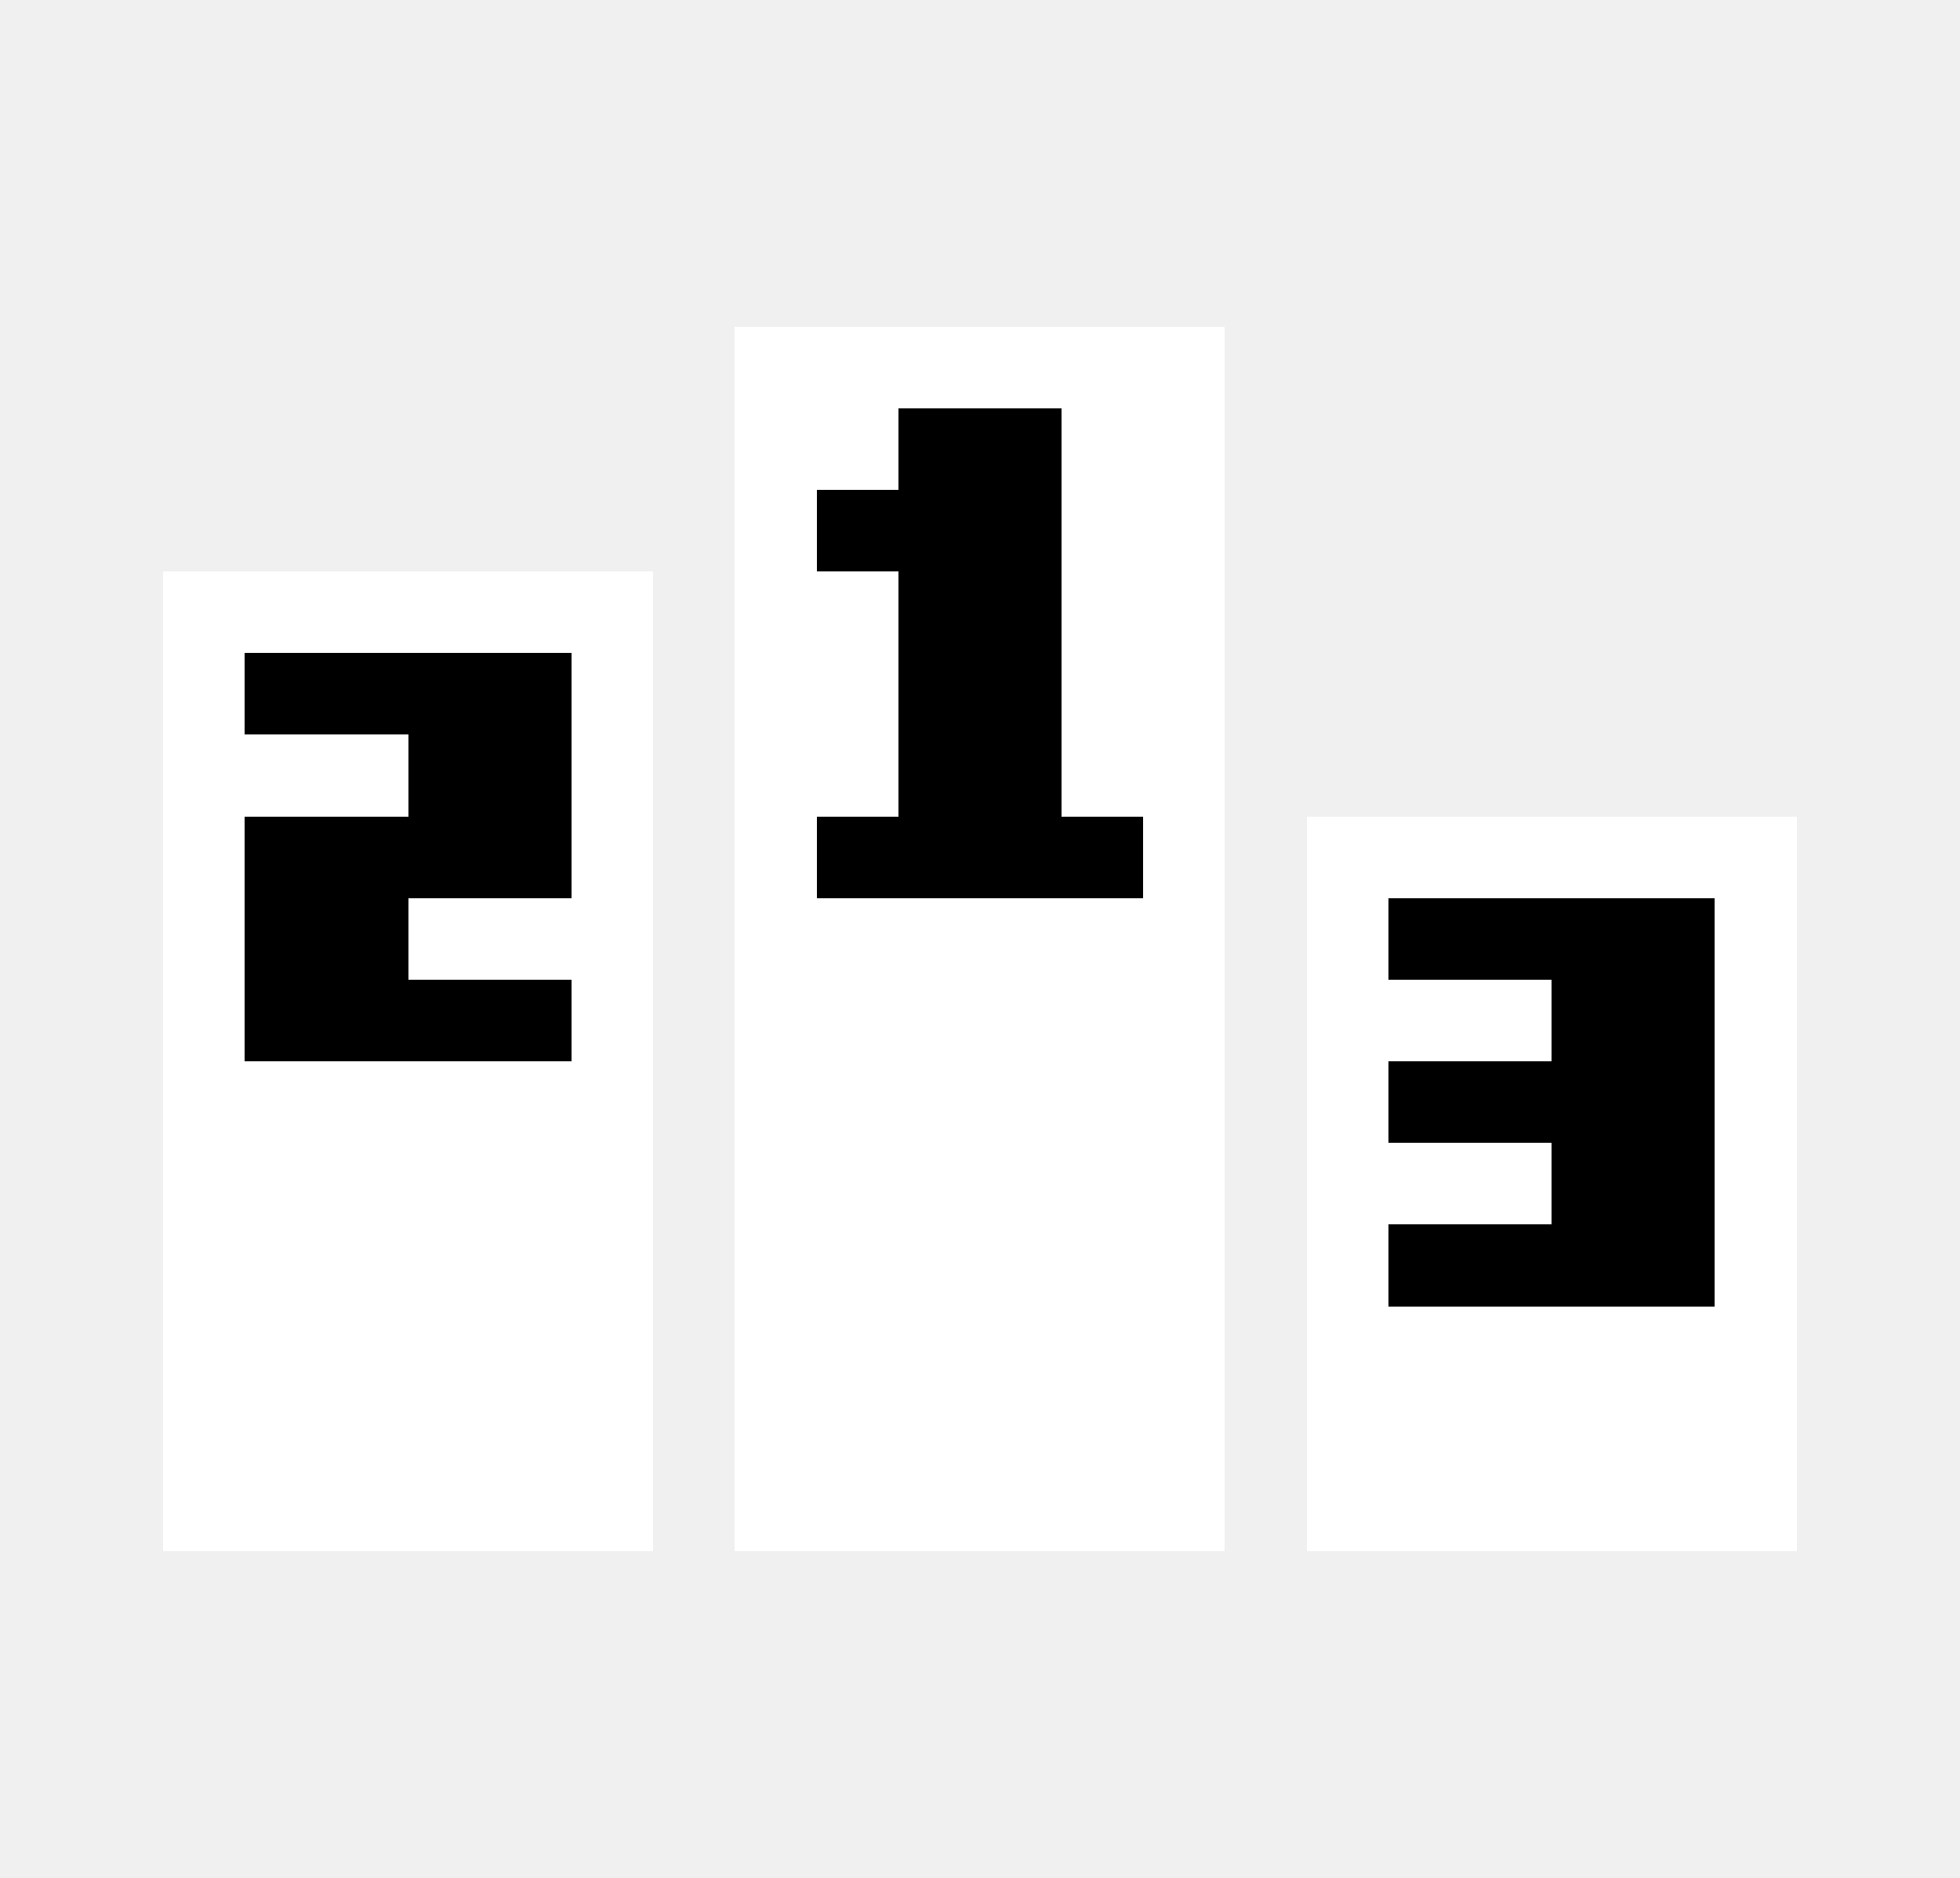
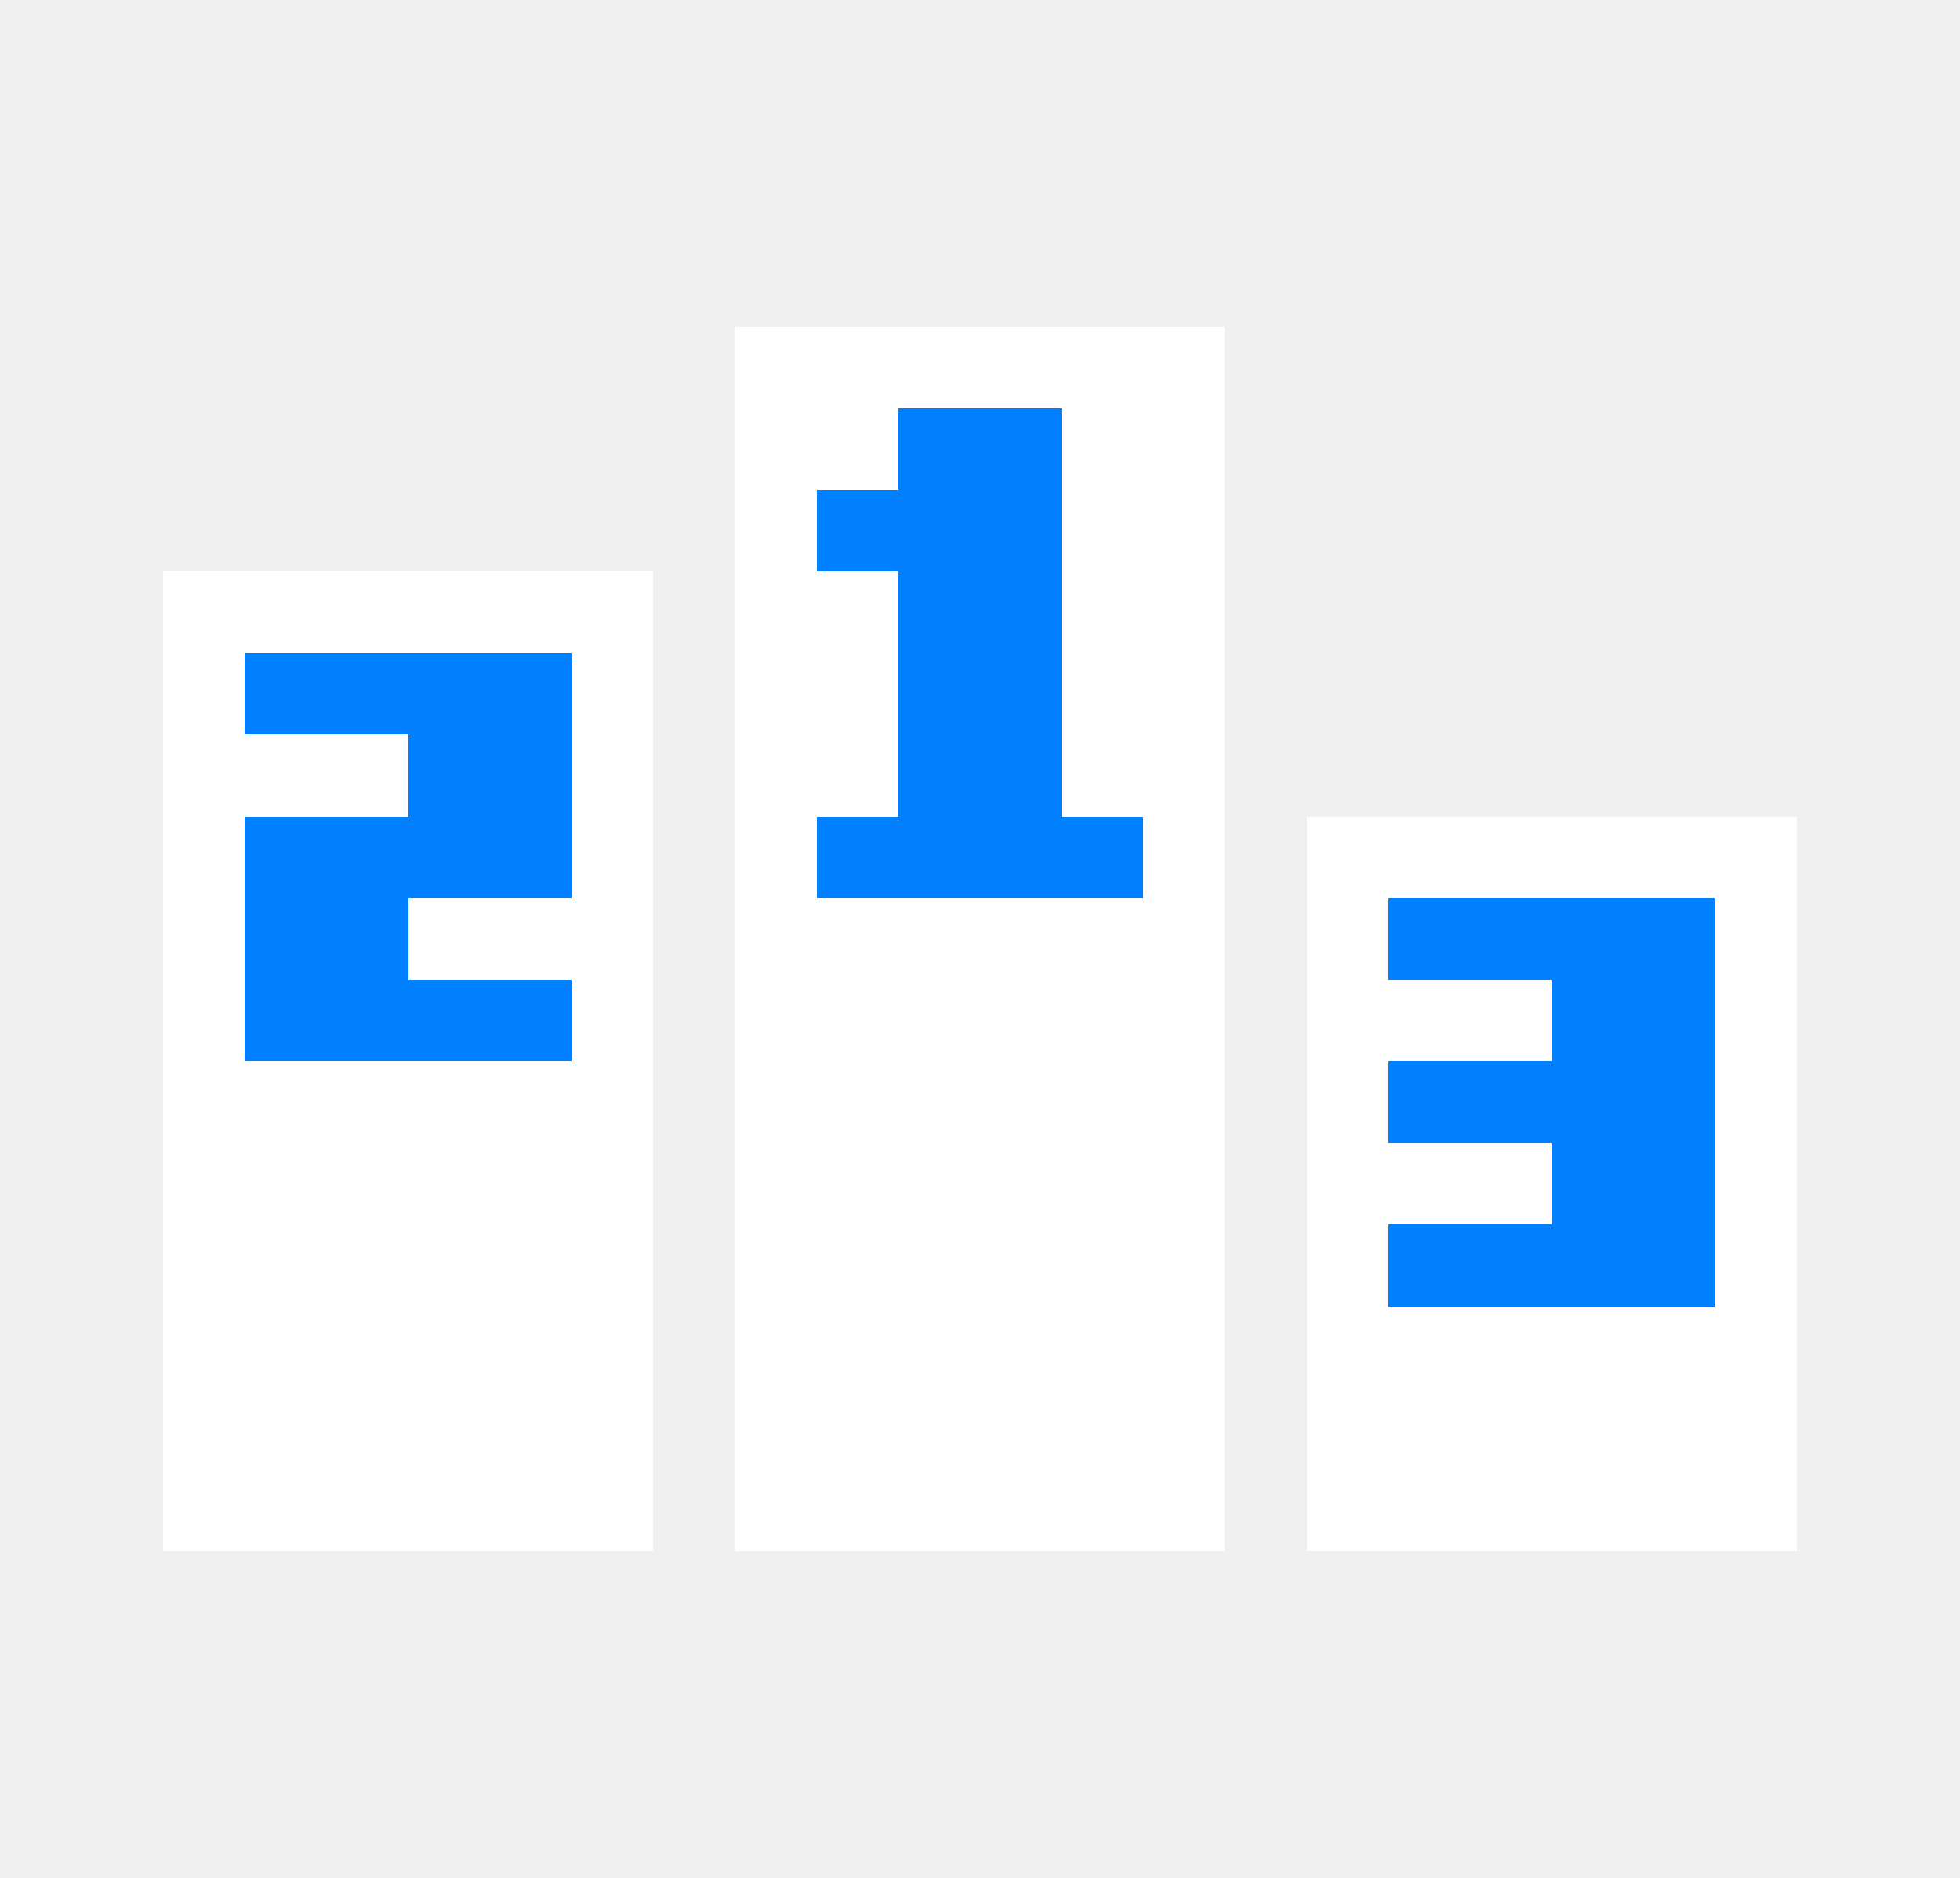
<svg xmlns="http://www.w3.org/2000/svg" width="24" height="23" shape-rendering="crispEdges">
  <rect x="9" y="4" width="1" height="1" fill="#FFFFFF" />
  <rect x="10" y="4" width="1" height="1" fill="#FFFFFF" />
  <rect x="11" y="4" width="1" height="1" fill="#FFFFFF" />
  <rect x="12" y="4" width="1" height="1" fill="#FFFFFF" />
  <rect x="13" y="4" width="1" height="1" fill="#FFFFFF" />
  <rect x="14" y="4" width="1" height="1" fill="#FFFFFF" />
  <rect x="9" y="5" width="1" height="1" fill="#FFFFFF" />
  <rect x="10" y="5" width="1" height="1" fill="#FFFFFF" />
-   <rect x="11" y="5" width="1" height="1" fill="#000000" />
-   <rect x="12" y="5" width="1" height="1" fill="#000000" />
+   <rect x="11" y="5" width="1" height="1" fill="#0080ff" />
+   <rect x="12" y="5" width="1" height="1" fill="#0080ff" />
  <rect x="13" y="5" width="1" height="1" fill="#FFFFFF" />
  <rect x="14" y="5" width="1" height="1" fill="#FFFFFF" />
  <rect x="9" y="6" width="1" height="1" fill="#FFFFFF" />
-   <rect x="10" y="6" width="1" height="1" fill="#000000" />
-   <rect x="11" y="6" width="1" height="1" fill="#000000" />
-   <rect x="12" y="6" width="1" height="1" fill="#000000" />
+   <rect x="10" y="6" width="1" height="1" fill="#0080ff" />
+   <rect x="11" y="6" width="1" height="1" fill="#0080ff" />
+   <rect x="12" y="6" width="1" height="1" fill="#0080ff" />
  <rect x="13" y="6" width="1" height="1" fill="#FFFFFF" />
  <rect x="14" y="6" width="1" height="1" fill="#FFFFFF" />
  <rect x="2" y="7" width="1" height="1" fill="#FFFFFF" />
  <rect x="3" y="7" width="1" height="1" fill="#FFFFFF" />
  <rect x="4" y="7" width="1" height="1" fill="#FFFFFF" />
  <rect x="5" y="7" width="1" height="1" fill="#FFFFFF" />
  <rect x="6" y="7" width="1" height="1" fill="#FFFFFF" />
  <rect x="7" y="7" width="1" height="1" fill="#FFFFFF" />
  <rect x="9" y="7" width="1" height="1" fill="#FFFFFF" />
  <rect x="10" y="7" width="1" height="1" fill="#FFFFFF" />
-   <rect x="11" y="7" width="1" height="1" fill="#000000" />
-   <rect x="12" y="7" width="1" height="1" fill="#000000" />
+   <rect x="11" y="7" width="1" height="1" fill="#0080ff" />
+   <rect x="12" y="7" width="1" height="1" fill="#0080ff" />
  <rect x="13" y="7" width="1" height="1" fill="#FFFFFF" />
  <rect x="14" y="7" width="1" height="1" fill="#FFFFFF" />
  <rect x="2" y="8" width="1" height="1" fill="#FFFFFF" />
-   <rect x="3" y="8" width="1" height="1" fill="#000000" />
-   <rect x="4" y="8" width="1" height="1" fill="#000000" />
-   <rect x="5" y="8" width="1" height="1" fill="#000000" />
-   <rect x="6" y="8" width="1" height="1" fill="#000000" />
+   <rect x="3" y="8" width="1" height="1" fill="#0080ff" />
+   <rect x="4" y="8" width="1" height="1" fill="#0080ff" />
+   <rect x="5" y="8" width="1" height="1" fill="#0080ff" />
+   <rect x="6" y="8" width="1" height="1" fill="#0080ff" />
  <rect x="7" y="8" width="1" height="1" fill="#FFFFFF" />
  <rect x="9" y="8" width="1" height="1" fill="#FFFFFF" />
  <rect x="10" y="8" width="1" height="1" fill="#FFFFFF" />
-   <rect x="11" y="8" width="1" height="1" fill="#000000" />
-   <rect x="12" y="8" width="1" height="1" fill="#000000" />
+   <rect x="11" y="8" width="1" height="1" fill="#0080ff" />
+   <rect x="12" y="8" width="1" height="1" fill="#0080ff" />
  <rect x="13" y="8" width="1" height="1" fill="#FFFFFF" />
  <rect x="14" y="8" width="1" height="1" fill="#FFFFFF" />
  <rect x="2" y="9" width="1" height="1" fill="#FFFFFF" />
  <rect x="3" y="9" width="1" height="1" fill="#FFFFFF" />
  <rect x="4" y="9" width="1" height="1" fill="#FFFFFF" />
-   <rect x="5" y="9" width="1" height="1" fill="#000000" />
-   <rect x="6" y="9" width="1" height="1" fill="#000000" />
+   <rect x="5" y="9" width="1" height="1" fill="#0080ff" />
+   <rect x="6" y="9" width="1" height="1" fill="#0080ff" />
  <rect x="7" y="9" width="1" height="1" fill="#FFFFFF" />
  <rect x="9" y="9" width="1" height="1" fill="#FFFFFF" />
  <rect x="10" y="9" width="1" height="1" fill="#FFFFFF" />
-   <rect x="11" y="9" width="1" height="1" fill="#000000" />
-   <rect x="12" y="9" width="1" height="1" fill="#000000" />
+   <rect x="11" y="9" width="1" height="1" fill="#0080ff" />
+   <rect x="12" y="9" width="1" height="1" fill="#0080ff" />
  <rect x="13" y="9" width="1" height="1" fill="#FFFFFF" />
  <rect x="14" y="9" width="1" height="1" fill="#FFFFFF" />
  <rect x="2" y="10" width="1" height="1" fill="#FFFFFF" />
-   <rect x="3" y="10" width="1" height="1" fill="#000000" />
-   <rect x="4" y="10" width="1" height="1" fill="#000000" />
-   <rect x="5" y="10" width="1" height="1" fill="#000000" />
-   <rect x="6" y="10" width="1" height="1" fill="#000000" />
+   <rect x="3" y="10" width="1" height="1" fill="#0080ff" />
+   <rect x="4" y="10" width="1" height="1" fill="#0080ff" />
+   <rect x="5" y="10" width="1" height="1" fill="#0080ff" />
+   <rect x="6" y="10" width="1" height="1" fill="#0080ff" />
  <rect x="7" y="10" width="1" height="1" fill="#FFFFFF" />
  <rect x="9" y="10" width="1" height="1" fill="#FFFFFF" />
-   <rect x="10" y="10" width="1" height="1" fill="#000000" />
-   <rect x="11" y="10" width="1" height="1" fill="#000000" />
-   <rect x="12" y="10" width="1" height="1" fill="#000000" />
-   <rect x="13" y="10" width="1" height="1" fill="#000000" />
+   <rect x="10" y="10" width="1" height="1" fill="#0080ff" />
+   <rect x="11" y="10" width="1" height="1" fill="#0080ff" />
+   <rect x="12" y="10" width="1" height="1" fill="#0080ff" />
+   <rect x="13" y="10" width="1" height="1" fill="#0080ff" />
  <rect x="14" y="10" width="1" height="1" fill="#FFFFFF" />
  <rect x="16" y="10" width="1" height="1" fill="#FFFFFF" />
  <rect x="17" y="10" width="1" height="1" fill="#FFFFFF" />
  <rect x="18" y="10" width="1" height="1" fill="#FFFFFF" />
  <rect x="19" y="10" width="1" height="1" fill="#FFFFFF" />
  <rect x="20" y="10" width="1" height="1" fill="#FFFFFF" />
  <rect x="21" y="10" width="1" height="1" fill="#FFFFFF" />
  <rect x="2" y="11" width="1" height="1" fill="#FFFFFF" />
-   <rect x="3" y="11" width="1" height="1" fill="#000000" />
-   <rect x="4" y="11" width="1" height="1" fill="#000000" />
+   <rect x="3" y="11" width="1" height="1" fill="#0080ff" />
+   <rect x="4" y="11" width="1" height="1" fill="#0080ff" />
  <rect x="5" y="11" width="1" height="1" fill="#FFFFFF" />
  <rect x="6" y="11" width="1" height="1" fill="#FFFFFF" />
  <rect x="7" y="11" width="1" height="1" fill="#FFFFFF" />
  <rect x="9" y="11" width="1" height="1" fill="#FFFFFF" />
  <rect x="10" y="11" width="1" height="1" fill="#FFFFFF" />
  <rect x="11" y="11" width="1" height="1" fill="#FFFFFF" />
  <rect x="12" y="11" width="1" height="1" fill="#FFFFFF" />
  <rect x="13" y="11" width="1" height="1" fill="#FFFFFF" />
  <rect x="14" y="11" width="1" height="1" fill="#FFFFFF" />
  <rect x="16" y="11" width="1" height="1" fill="#FFFFFF" />
-   <rect x="17" y="11" width="1" height="1" fill="#000000" />
-   <rect x="18" y="11" width="1" height="1" fill="#000000" />
-   <rect x="19" y="11" width="1" height="1" fill="#000000" />
-   <rect x="20" y="11" width="1" height="1" fill="#000000" />
+   <rect x="17" y="11" width="1" height="1" fill="#0080ff" />
+   <rect x="18" y="11" width="1" height="1" fill="#0080ff" />
+   <rect x="19" y="11" width="1" height="1" fill="#0080ff" />
+   <rect x="20" y="11" width="1" height="1" fill="#0080ff" />
  <rect x="21" y="11" width="1" height="1" fill="#FFFFFF" />
  <rect x="2" y="12" width="1" height="1" fill="#FFFFFF" />
-   <rect x="3" y="12" width="1" height="1" fill="#000000" />
-   <rect x="4" y="12" width="1" height="1" fill="#000000" />
-   <rect x="5" y="12" width="1" height="1" fill="#000000" />
-   <rect x="6" y="12" width="1" height="1" fill="#000000" />
+   <rect x="3" y="12" width="1" height="1" fill="#0080ff" />
+   <rect x="4" y="12" width="1" height="1" fill="#0080ff" />
+   <rect x="5" y="12" width="1" height="1" fill="#0080ff" />
+   <rect x="6" y="12" width="1" height="1" fill="#0080ff" />
  <rect x="7" y="12" width="1" height="1" fill="#FFFFFF" />
  <rect x="9" y="12" width="1" height="1" fill="#FFFFFF" />
  <rect x="10" y="12" width="1" height="1" fill="#FFFFFF" />
  <rect x="11" y="12" width="1" height="1" fill="#FFFFFF" />
  <rect x="12" y="12" width="1" height="1" fill="#FFFFFF" />
  <rect x="13" y="12" width="1" height="1" fill="#FFFFFF" />
  <rect x="14" y="12" width="1" height="1" fill="#FFFFFF" />
  <rect x="16" y="12" width="1" height="1" fill="#FFFFFF" />
  <rect x="17" y="12" width="1" height="1" fill="#FFFFFF" />
  <rect x="18" y="12" width="1" height="1" fill="#FFFFFF" />
-   <rect x="19" y="12" width="1" height="1" fill="#000000" />
-   <rect x="20" y="12" width="1" height="1" fill="#000000" />
+   <rect x="19" y="12" width="1" height="1" fill="#0080ff" />
+   <rect x="20" y="12" width="1" height="1" fill="#0080ff" />
  <rect x="21" y="12" width="1" height="1" fill="#FFFFFF" />
  <rect x="2" y="13" width="1" height="1" fill="#FFFFFF" />
  <rect x="3" y="13" width="1" height="1" fill="#FFFFFF" />
  <rect x="4" y="13" width="1" height="1" fill="#FFFFFF" />
  <rect x="5" y="13" width="1" height="1" fill="#FFFFFF" />
  <rect x="6" y="13" width="1" height="1" fill="#FFFFFF" />
  <rect x="7" y="13" width="1" height="1" fill="#FFFFFF" />
  <rect x="9" y="13" width="1" height="1" fill="#FFFFFF" />
  <rect x="10" y="13" width="1" height="1" fill="#FFFFFF" />
  <rect x="11" y="13" width="1" height="1" fill="#FFFFFF" />
  <rect x="12" y="13" width="1" height="1" fill="#FFFFFF" />
  <rect x="13" y="13" width="1" height="1" fill="#FFFFFF" />
  <rect x="14" y="13" width="1" height="1" fill="#FFFFFF" />
  <rect x="16" y="13" width="1" height="1" fill="#FFFFFF" />
-   <rect x="17" y="13" width="1" height="1" fill="#000000" />
-   <rect x="18" y="13" width="1" height="1" fill="#000000" />
-   <rect x="19" y="13" width="1" height="1" fill="#000000" />
-   <rect x="20" y="13" width="1" height="1" fill="#000000" />
+   <rect x="17" y="13" width="1" height="1" fill="#0080ff" />
+   <rect x="18" y="13" width="1" height="1" fill="#0080ff" />
+   <rect x="19" y="13" width="1" height="1" fill="#0080ff" />
+   <rect x="20" y="13" width="1" height="1" fill="#0080ff" />
  <rect x="21" y="13" width="1" height="1" fill="#FFFFFF" />
  <rect x="2" y="14" width="1" height="1" fill="#FFFFFF" />
  <rect x="3" y="14" width="1" height="1" fill="#FFFFFF" />
  <rect x="4" y="14" width="1" height="1" fill="#FFFFFF" />
  <rect x="5" y="14" width="1" height="1" fill="#FFFFFF" />
  <rect x="6" y="14" width="1" height="1" fill="#FFFFFF" />
  <rect x="7" y="14" width="1" height="1" fill="#FFFFFF" />
  <rect x="9" y="14" width="1" height="1" fill="#FFFFFF" />
  <rect x="10" y="14" width="1" height="1" fill="#FFFFFF" />
  <rect x="11" y="14" width="1" height="1" fill="#FFFFFF" />
  <rect x="12" y="14" width="1" height="1" fill="#FFFFFF" />
  <rect x="13" y="14" width="1" height="1" fill="#FFFFFF" />
  <rect x="14" y="14" width="1" height="1" fill="#FFFFFF" />
  <rect x="16" y="14" width="1" height="1" fill="#FFFFFF" />
  <rect x="17" y="14" width="1" height="1" fill="#FFFFFF" />
  <rect x="18" y="14" width="1" height="1" fill="#FFFFFF" />
-   <rect x="19" y="14" width="1" height="1" fill="#000000" />
-   <rect x="20" y="14" width="1" height="1" fill="#000000" />
+   <rect x="19" y="14" width="1" height="1" fill="#0080ff" />
+   <rect x="20" y="14" width="1" height="1" fill="#0080ff" />
  <rect x="21" y="14" width="1" height="1" fill="#FFFFFF" />
  <rect x="2" y="15" width="1" height="1" fill="#FFFFFF" />
  <rect x="3" y="15" width="1" height="1" fill="#FFFFFF" />
  <rect x="4" y="15" width="1" height="1" fill="#FFFFFF" />
  <rect x="5" y="15" width="1" height="1" fill="#FFFFFF" />
  <rect x="6" y="15" width="1" height="1" fill="#FFFFFF" />
  <rect x="7" y="15" width="1" height="1" fill="#FFFFFF" />
  <rect x="9" y="15" width="1" height="1" fill="#FFFFFF" />
  <rect x="10" y="15" width="1" height="1" fill="#FFFFFF" />
  <rect x="11" y="15" width="1" height="1" fill="#FFFFFF" />
  <rect x="12" y="15" width="1" height="1" fill="#FFFFFF" />
  <rect x="13" y="15" width="1" height="1" fill="#FFFFFF" />
  <rect x="14" y="15" width="1" height="1" fill="#FFFFFF" />
  <rect x="16" y="15" width="1" height="1" fill="#FFFFFF" />
-   <rect x="17" y="15" width="1" height="1" fill="#000000" />
-   <rect x="18" y="15" width="1" height="1" fill="#000000" />
-   <rect x="19" y="15" width="1" height="1" fill="#000000" />
-   <rect x="20" y="15" width="1" height="1" fill="#000000" />
+   <rect x="17" y="15" width="1" height="1" fill="#0080ff" />
+   <rect x="18" y="15" width="1" height="1" fill="#0080ff" />
+   <rect x="19" y="15" width="1" height="1" fill="#0080ff" />
+   <rect x="20" y="15" width="1" height="1" fill="#0080ff" />
  <rect x="21" y="15" width="1" height="1" fill="#FFFFFF" />
  <rect x="2" y="16" width="1" height="1" fill="#FFFFFF" />
  <rect x="3" y="16" width="1" height="1" fill="#FFFFFF" />
  <rect x="4" y="16" width="1" height="1" fill="#FFFFFF" />
  <rect x="5" y="16" width="1" height="1" fill="#FFFFFF" />
  <rect x="6" y="16" width="1" height="1" fill="#FFFFFF" />
  <rect x="7" y="16" width="1" height="1" fill="#FFFFFF" />
  <rect x="9" y="16" width="1" height="1" fill="#FFFFFF" />
  <rect x="10" y="16" width="1" height="1" fill="#FFFFFF" />
  <rect x="11" y="16" width="1" height="1" fill="#FFFFFF" />
  <rect x="12" y="16" width="1" height="1" fill="#FFFFFF" />
  <rect x="13" y="16" width="1" height="1" fill="#FFFFFF" />
  <rect x="14" y="16" width="1" height="1" fill="#FFFFFF" />
  <rect x="16" y="16" width="1" height="1" fill="#FFFFFF" />
  <rect x="17" y="16" width="1" height="1" fill="#FFFFFF" />
  <rect x="18" y="16" width="1" height="1" fill="#FFFFFF" />
  <rect x="19" y="16" width="1" height="1" fill="#FFFFFF" />
  <rect x="20" y="16" width="1" height="1" fill="#FFFFFF" />
  <rect x="21" y="16" width="1" height="1" fill="#FFFFFF" />
  <rect x="2" y="17" width="1" height="1" fill="#FFFFFF" />
  <rect x="3" y="17" width="1" height="1" fill="#FFFFFF" />
  <rect x="4" y="17" width="1" height="1" fill="#FFFFFF" />
  <rect x="5" y="17" width="1" height="1" fill="#FFFFFF" />
  <rect x="6" y="17" width="1" height="1" fill="#FFFFFF" />
  <rect x="7" y="17" width="1" height="1" fill="#FFFFFF" />
  <rect x="9" y="17" width="1" height="1" fill="#FFFFFF" />
  <rect x="10" y="17" width="1" height="1" fill="#FFFFFF" />
  <rect x="11" y="17" width="1" height="1" fill="#FFFFFF" />
  <rect x="12" y="17" width="1" height="1" fill="#FFFFFF" />
  <rect x="13" y="17" width="1" height="1" fill="#FFFFFF" />
  <rect x="14" y="17" width="1" height="1" fill="#FFFFFF" />
  <rect x="16" y="17" width="1" height="1" fill="#FFFFFF" />
  <rect x="17" y="17" width="1" height="1" fill="#FFFFFF" />
  <rect x="18" y="17" width="1" height="1" fill="#FFFFFF" />
  <rect x="19" y="17" width="1" height="1" fill="#FFFFFF" />
  <rect x="20" y="17" width="1" height="1" fill="#FFFFFF" />
  <rect x="21" y="17" width="1" height="1" fill="#FFFFFF" />
  <rect x="2" y="18" width="1" height="1" fill="#FFFFFF" />
  <rect x="3" y="18" width="1" height="1" fill="#FFFFFF" />
  <rect x="4" y="18" width="1" height="1" fill="#FFFFFF" />
  <rect x="5" y="18" width="1" height="1" fill="#FFFFFF" />
  <rect x="6" y="18" width="1" height="1" fill="#FFFFFF" />
  <rect x="7" y="18" width="1" height="1" fill="#FFFFFF" />
  <rect x="9" y="18" width="1" height="1" fill="#FFFFFF" />
  <rect x="10" y="18" width="1" height="1" fill="#FFFFFF" />
  <rect x="11" y="18" width="1" height="1" fill="#FFFFFF" />
  <rect x="12" y="18" width="1" height="1" fill="#FFFFFF" />
  <rect x="13" y="18" width="1" height="1" fill="#FFFFFF" />
  <rect x="14" y="18" width="1" height="1" fill="#FFFFFF" />
  <rect x="16" y="18" width="1" height="1" fill="#FFFFFF" />
  <rect x="17" y="18" width="1" height="1" fill="#FFFFFF" />
  <rect x="18" y="18" width="1" height="1" fill="#FFFFFF" />
  <rect x="19" y="18" width="1" height="1" fill="#FFFFFF" />
  <rect x="20" y="18" width="1" height="1" fill="#FFFFFF" />
  <rect x="21" y="18" width="1" height="1" fill="#FFFFFF" />
</svg>
